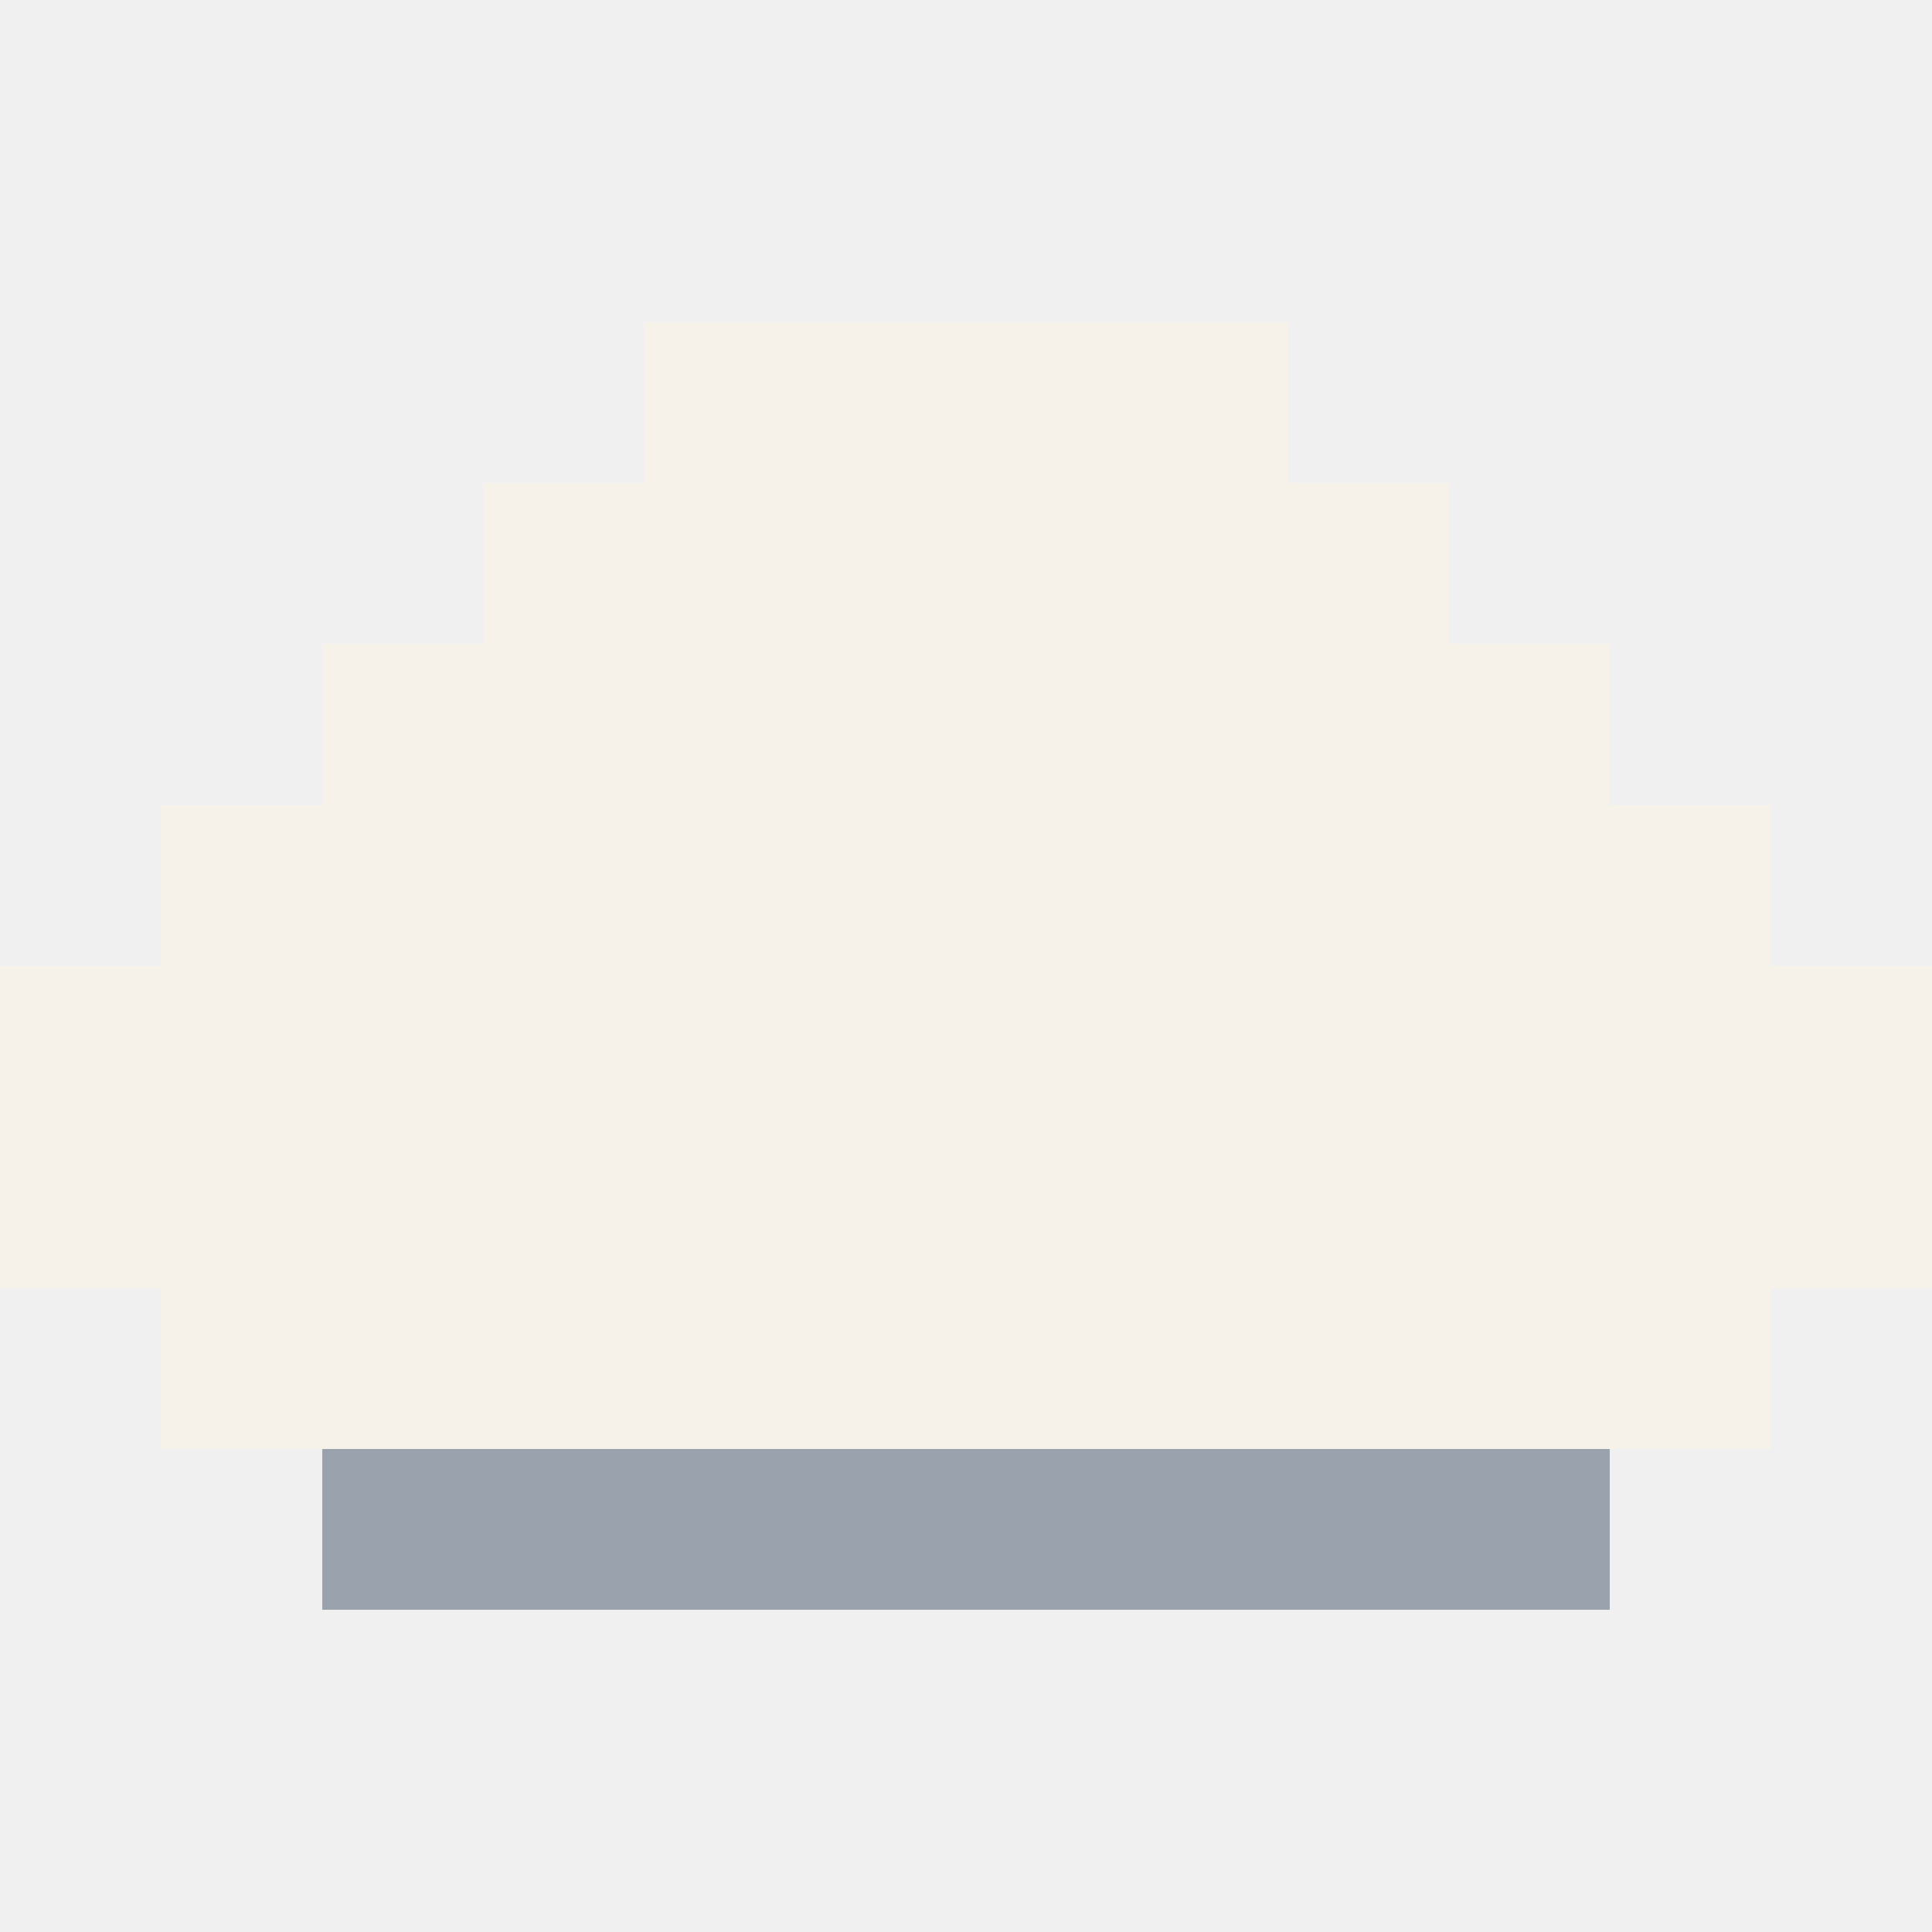
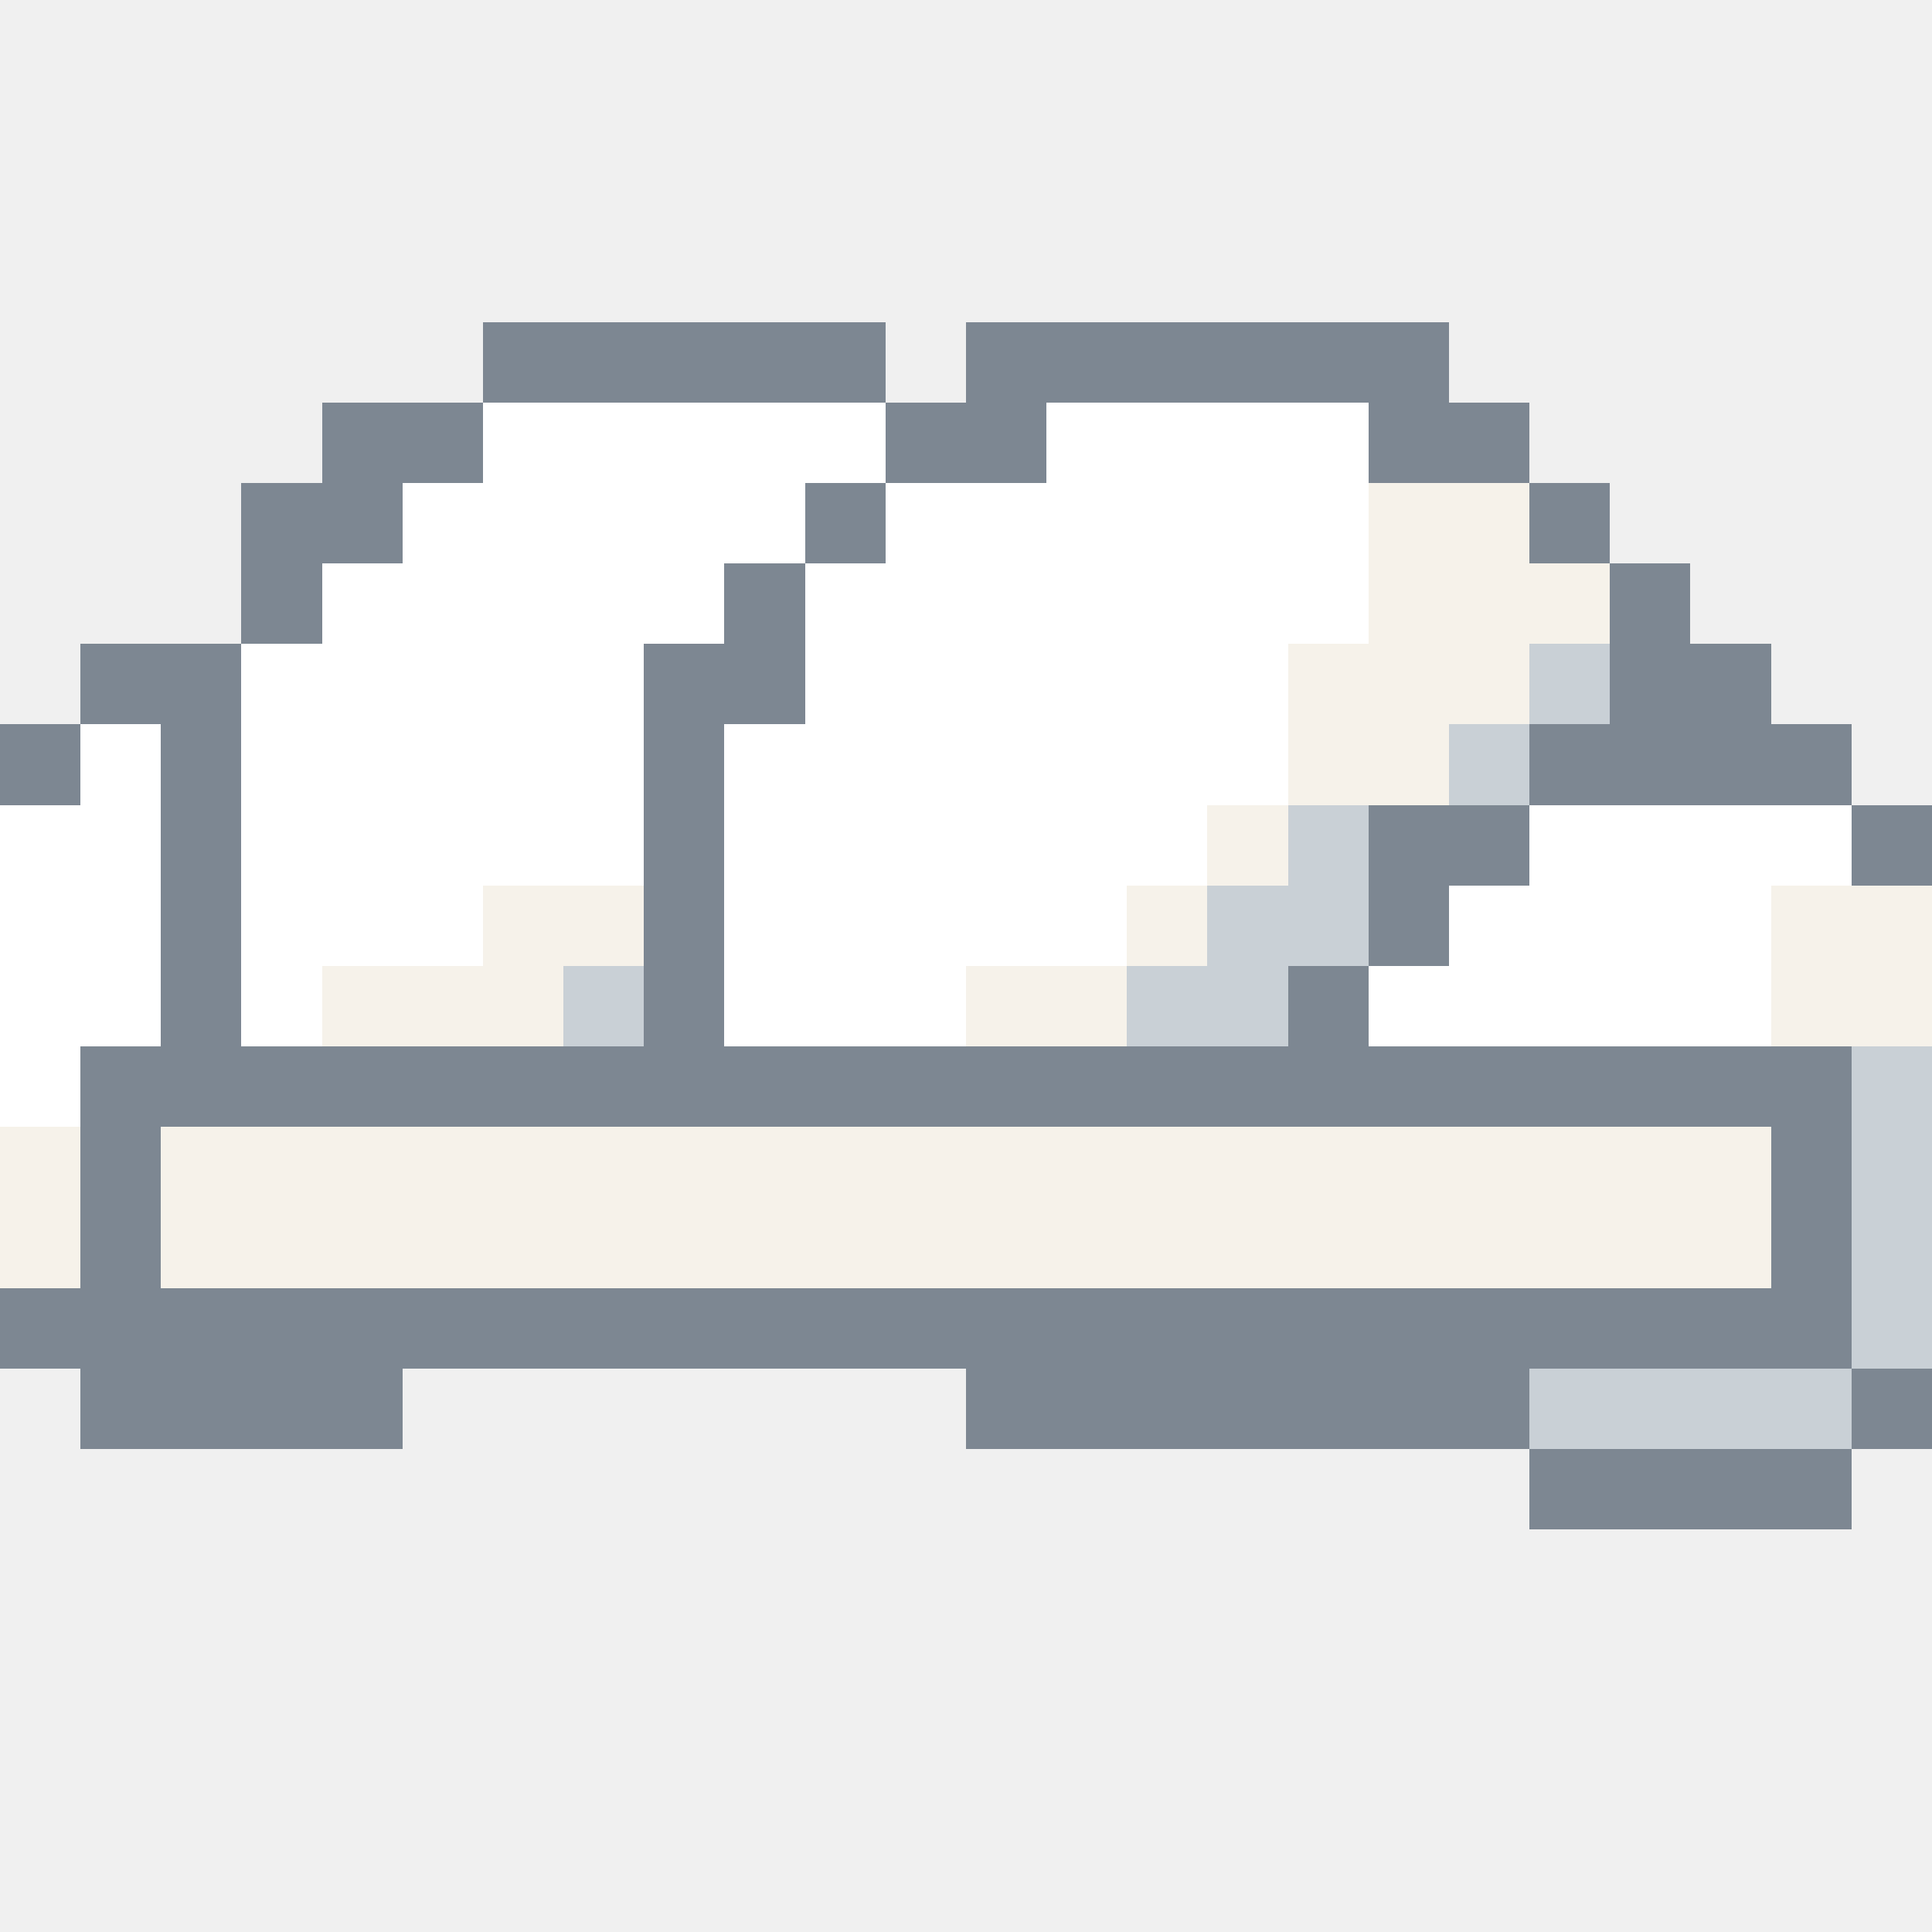
- <svg xmlns="http://www.w3.org/2000/svg" viewBox="0 0 12 12" shape-rendering="crispEdges">
-   <rect x="4" y="2" width="1" height="1" fill="#f6f2ea" />
-   <rect x="5" y="2" width="1" height="1" fill="#f6f2ea" />
-   <rect x="6" y="2" width="1" height="1" fill="#f6f2ea" />
-   <rect x="7" y="2" width="1" height="1" fill="#f6f2ea" />
-   <rect x="3" y="3" width="1" height="1" fill="#f6f2ea" />
-   <rect x="4" y="3" width="1" height="1" fill="#f6f2ea" />
-   <rect x="5" y="3" width="1" height="1" fill="#f6f2ea" />
-   <rect x="6" y="3" width="1" height="1" fill="#f6f2ea" />
-   <rect x="7" y="3" width="1" height="1" fill="#f6f2ea" />
-   <rect x="8" y="3" width="1" height="1" fill="#f6f2ea" />
-   <rect x="2" y="4" width="1" height="1" fill="#f6f2ea" />
-   <rect x="3" y="4" width="1" height="1" fill="#f6f2ea" />
-   <rect x="4" y="4" width="1" height="1" fill="#f6f2ea" />
-   <rect x="5" y="4" width="1" height="1" fill="#f6f2ea" />
-   <rect x="6" y="4" width="1" height="1" fill="#f6f2ea" />
-   <rect x="7" y="4" width="1" height="1" fill="#f6f2ea" />
-   <rect x="8" y="4" width="1" height="1" fill="#f6f2ea" />
-   <rect x="9" y="4" width="1" height="1" fill="#f6f2ea" />
-   <rect x="1" y="5" width="1" height="1" fill="#f6f2ea" />
-   <rect x="2" y="5" width="1" height="1" fill="#f6f2ea" />
-   <rect x="3" y="5" width="1" height="1" fill="#f6f2ea" />
-   <rect x="4" y="5" width="1" height="1" fill="#f6f2ea" />
-   <rect x="5" y="5" width="1" height="1" fill="#f6f2ea" />
-   <rect x="6" y="5" width="1" height="1" fill="#f6f2ea" />
-   <rect x="7" y="5" width="1" height="1" fill="#f6f2ea" />
-   <rect x="8" y="5" width="1" height="1" fill="#f6f2ea" />
-   <rect x="9" y="5" width="1" height="1" fill="#f6f2ea" />
-   <rect x="10" y="5" width="1" height="1" fill="#f6f2ea" />
-   <rect x="0" y="6" width="1" height="1" fill="#f6f2ea" />
-   <rect x="1" y="6" width="1" height="1" fill="#f6f2ea" />
-   <rect x="2" y="6" width="1" height="1" fill="#f6f2ea" />
-   <rect x="3" y="6" width="1" height="1" fill="#f6f2ea" />
-   <rect x="4" y="6" width="1" height="1" fill="#f6f2ea" />
-   <rect x="5" y="6" width="1" height="1" fill="#f6f2ea" />
-   <rect x="6" y="6" width="1" height="1" fill="#f6f2ea" />
-   <rect x="7" y="6" width="1" height="1" fill="#f6f2ea" />
-   <rect x="8" y="6" width="1" height="1" fill="#f6f2ea" />
-   <rect x="9" y="6" width="1" height="1" fill="#f6f2ea" />
-   <rect x="10" y="6" width="1" height="1" fill="#f6f2ea" />
-   <rect x="11" y="6" width="1" height="1" fill="#f6f2ea" />
-   <rect x="0" y="7" width="1" height="1" fill="#f6f2ea" />
-   <rect x="1" y="7" width="1" height="1" fill="#f6f2ea" />
-   <rect x="2" y="7" width="1" height="1" fill="#f6f2ea" />
-   <rect x="3" y="7" width="1" height="1" fill="#f6f2ea" />
-   <rect x="4" y="7" width="1" height="1" fill="#f6f2ea" />
-   <rect x="5" y="7" width="1" height="1" fill="#f6f2ea" />
-   <rect x="6" y="7" width="1" height="1" fill="#f6f2ea" />
-   <rect x="7" y="7" width="1" height="1" fill="#f6f2ea" />
-   <rect x="8" y="7" width="1" height="1" fill="#f6f2ea" />
-   <rect x="9" y="7" width="1" height="1" fill="#f6f2ea" />
-   <rect x="10" y="7" width="1" height="1" fill="#f6f2ea" />
-   <rect x="11" y="7" width="1" height="1" fill="#f6f2ea" />
-   <rect x="1" y="8" width="1" height="1" fill="#f6f2ea" />
-   <rect x="2" y="8" width="1" height="1" fill="#f6f2ea" />
-   <rect x="3" y="8" width="1" height="1" fill="#f6f2ea" />
-   <rect x="4" y="8" width="1" height="1" fill="#f6f2ea" />
-   <rect x="5" y="8" width="1" height="1" fill="#f6f2ea" />
-   <rect x="6" y="8" width="1" height="1" fill="#f6f2ea" />
-   <rect x="7" y="8" width="1" height="1" fill="#f6f2ea" />
-   <rect x="8" y="8" width="1" height="1" fill="#f6f2ea" />
-   <rect x="9" y="8" width="1" height="1" fill="#f6f2ea" />
-   <rect x="10" y="8" width="1" height="1" fill="#f6f2ea" />
-   <rect x="2" y="9" width="1" height="1" fill="#9aa3ad" />
-   <rect x="3" y="9" width="1" height="1" fill="#9aa3ad" />
-   <rect x="4" y="9" width="1" height="1" fill="#9aa3ad" />
-   <rect x="5" y="9" width="1" height="1" fill="#9aa3ad" />
-   <rect x="6" y="9" width="1" height="1" fill="#9aa3ad" />
-   <rect x="7" y="9" width="1" height="1" fill="#9aa3ad" />
-   <rect x="8" y="9" width="1" height="1" fill="#9aa3ad" />
-   <rect x="9" y="9" width="1" height="1" fill="#9aa3ad" />
+ <svg xmlns="http://www.w3.org/2000/svg" viewBox="0 0 24 24" shape-rendering="crispEdges">
+   <rect x="6" y="4" width="5" height="1" fill="#7d8792" />
+   <rect x="12" y="4" width="6" height="1" fill="#7d8792" />
+   <rect x="4" y="5" width="2" height="1" fill="#7d8792" />
+   <rect x="6" y="5" width="5" height="1" fill="#ffffff" />
+   <rect x="11" y="5" width="2" height="1" fill="#7d8792" />
+   <rect x="13" y="5" width="4" height="1" fill="#ffffff" />
+   <rect x="17" y="5" width="2" height="1" fill="#7d8792" />
+   <rect x="3" y="6" width="2" height="1" fill="#7d8792" />
+   <rect x="5" y="6" width="5" height="1" fill="#ffffff" />
+   <rect x="10" y="6" width="1" height="1" fill="#7d8792" />
+   <rect x="11" y="6" width="6" height="1" fill="#ffffff" />
+   <rect x="17" y="6" width="2" height="1" fill="#f6f2ea" />
+   <rect x="19" y="6" width="1" height="1" fill="#7d8792" />
+   <rect x="3" y="7" width="1" height="1" fill="#7d8792" />
+   <rect x="4" y="7" width="5" height="1" fill="#ffffff" />
+   <rect x="9" y="7" width="1" height="1" fill="#7d8792" />
+   <rect x="10" y="7" width="7" height="1" fill="#ffffff" />
+   <rect x="17" y="7" width="3" height="1" fill="#f6f2ea" />
+   <rect x="20" y="7" width="1" height="1" fill="#7d8792" />
+   <rect x="1" y="8" width="2" height="1" fill="#7d8792" />
+   <rect x="3" y="8" width="5" height="1" fill="#ffffff" />
+   <rect x="8" y="8" width="2" height="1" fill="#7d8792" />
+   <rect x="10" y="8" width="6" height="1" fill="#ffffff" />
+   <rect x="16" y="8" width="3" height="1" fill="#f6f2ea" />
+   <rect x="19" y="8" width="1" height="1" fill="#c9d0d6" />
+   <rect x="20" y="8" width="2" height="1" fill="#7d8792" />
+   <rect x="0" y="9" width="1" height="1" fill="#7d8792" />
+   <rect x="1" y="9" width="1" height="1" fill="#ffffff" />
+   <rect x="2" y="9" width="1" height="1" fill="#7d8792" />
+   <rect x="3" y="9" width="5" height="1" fill="#ffffff" />
+   <rect x="8" y="9" width="1" height="1" fill="#7d8792" />
+   <rect x="9" y="9" width="7" height="1" fill="#ffffff" />
+   <rect x="16" y="9" width="2" height="1" fill="#f6f2ea" />
+   <rect x="18" y="9" width="1" height="1" fill="#c9d0d6" />
+   <rect x="19" y="9" width="4" height="1" fill="#7d8792" />
+   <rect x="0" y="10" width="2" height="1" fill="#ffffff" />
+   <rect x="2" y="10" width="1" height="1" fill="#7d8792" />
+   <rect x="3" y="10" width="5" height="1" fill="#ffffff" />
+   <rect x="8" y="10" width="1" height="1" fill="#7d8792" />
+   <rect x="9" y="10" width="6" height="1" fill="#ffffff" />
+   <rect x="15" y="10" width="1" height="1" fill="#f6f2ea" />
+   <rect x="16" y="10" width="1" height="1" fill="#c9d0d6" />
+   <rect x="17" y="10" width="2" height="1" fill="#7d8792" />
+   <rect x="19" y="10" width="4" height="1" fill="#ffffff" />
+   <rect x="23" y="10" width="1" height="1" fill="#7d8792" />
+   <rect x="0" y="11" width="2" height="1" fill="#ffffff" />
+   <rect x="2" y="11" width="1" height="1" fill="#7d8792" />
+   <rect x="3" y="11" width="3" height="1" fill="#ffffff" />
+   <rect x="6" y="11" width="2" height="1" fill="#f6f2ea" />
+   <rect x="8" y="11" width="1" height="1" fill="#7d8792" />
+   <rect x="9" y="11" width="5" height="1" fill="#ffffff" />
+   <rect x="14" y="11" width="1" height="1" fill="#f6f2ea" />
+   <rect x="15" y="11" width="2" height="1" fill="#c9d0d6" />
+   <rect x="17" y="11" width="1" height="1" fill="#7d8792" />
+   <rect x="18" y="11" width="4" height="1" fill="#ffffff" />
+   <rect x="22" y="11" width="2" height="1" fill="#f6f2ea" />
+   <rect x="0" y="12" width="2" height="1" fill="#ffffff" />
+   <rect x="2" y="12" width="1" height="1" fill="#7d8792" />
+   <rect x="3" y="12" width="1" height="1" fill="#ffffff" />
+   <rect x="4" y="12" width="3" height="1" fill="#f6f2ea" />
+   <rect x="7" y="12" width="1" height="1" fill="#c9d0d6" />
+   <rect x="8" y="12" width="1" height="1" fill="#7d8792" />
+   <rect x="9" y="12" width="3" height="1" fill="#ffffff" />
+   <rect x="12" y="12" width="2" height="1" fill="#f6f2ea" />
+   <rect x="14" y="12" width="2" height="1" fill="#c9d0d6" />
+   <rect x="16" y="12" width="1" height="1" fill="#7d8792" />
+   <rect x="17" y="12" width="5" height="1" fill="#ffffff" />
+   <rect x="22" y="12" width="2" height="1" fill="#f6f2ea" />
+   <rect x="0" y="13" width="1" height="1" fill="#ffffff" />
+   <rect x="1" y="13" width="22" height="1" fill="#7d8792" />
+   <rect x="23" y="13" width="1" height="1" fill="#c9d0d6" />
+   <rect x="0" y="14" width="1" height="1" fill="#f6f2ea" />
+   <rect x="1" y="14" width="1" height="1" fill="#7d8792" />
+   <rect x="2" y="14" width="20" height="1" fill="#f6f2ea" />
+   <rect x="22" y="14" width="1" height="1" fill="#7d8792" />
+   <rect x="23" y="14" width="1" height="1" fill="#c9d0d6" />
+   <rect x="0" y="15" width="1" height="1" fill="#f6f2ea" />
+   <rect x="1" y="15" width="1" height="1" fill="#7d8792" />
+   <rect x="2" y="15" width="20" height="1" fill="#f6f2ea" />
+   <rect x="22" y="15" width="1" height="1" fill="#7d8792" />
+   <rect x="23" y="15" width="1" height="1" fill="#c9d0d6" />
+   <rect x="0" y="16" width="23" height="1" fill="#7d8792" />
+   <rect x="23" y="16" width="1" height="1" fill="#c9d0d6" />
+   <rect x="1" y="17" width="4" height="1" fill="#7d8792" />
+   <rect x="12" y="17" width="7" height="1" fill="#7d8792" />
+   <rect x="19" y="17" width="4" height="1" fill="#c9d0d6" />
+   <rect x="23" y="17" width="1" height="1" fill="#7d8792" />
+   <rect x="19" y="18" width="4" height="1" fill="#7d8792" />
</svg>
